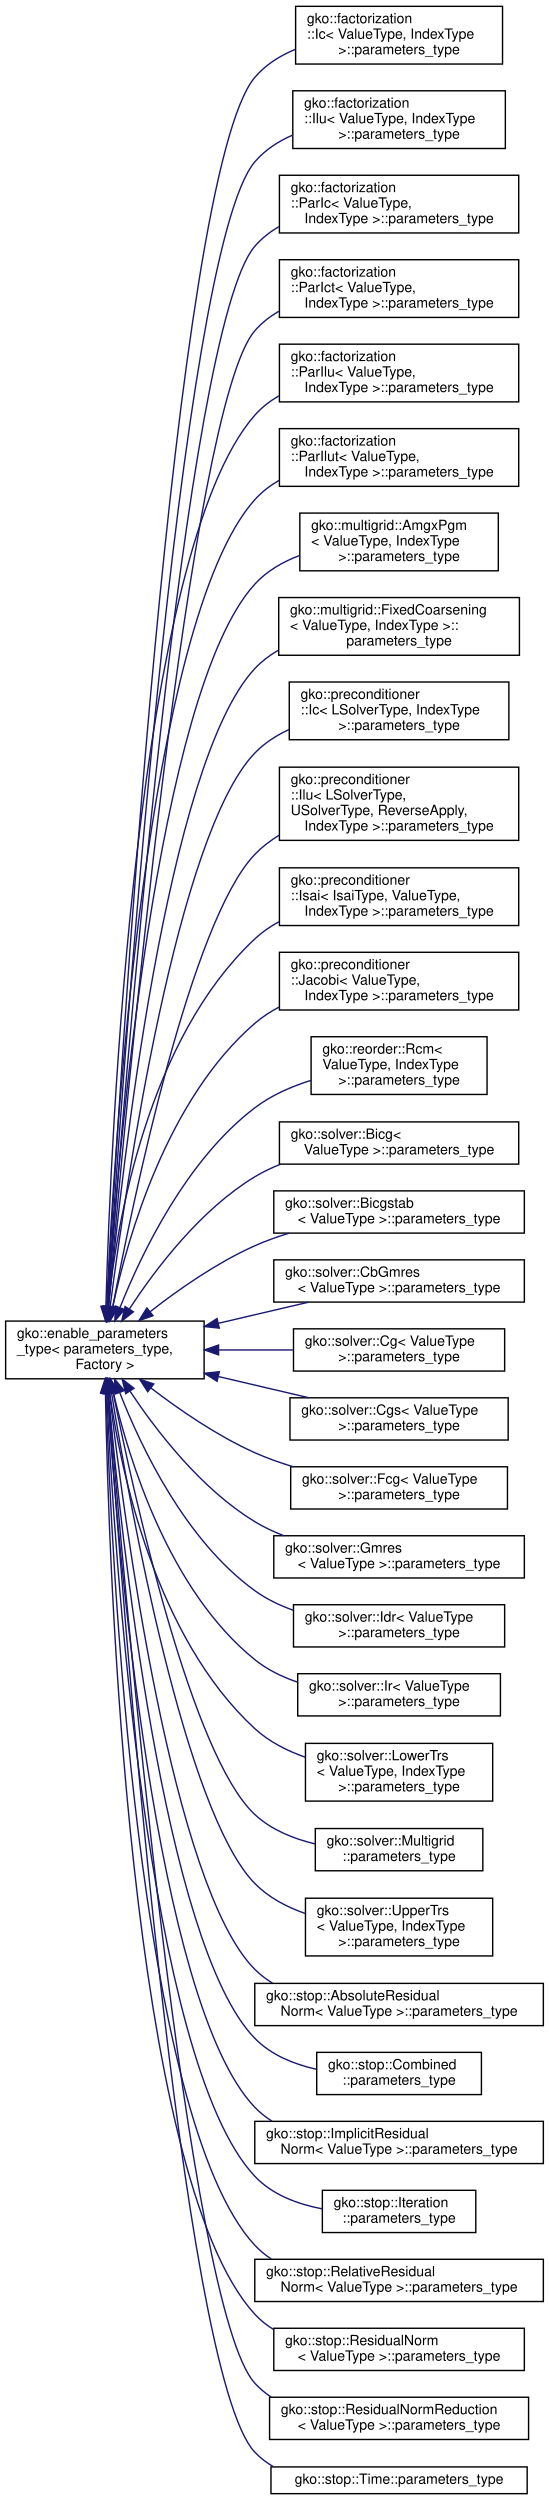
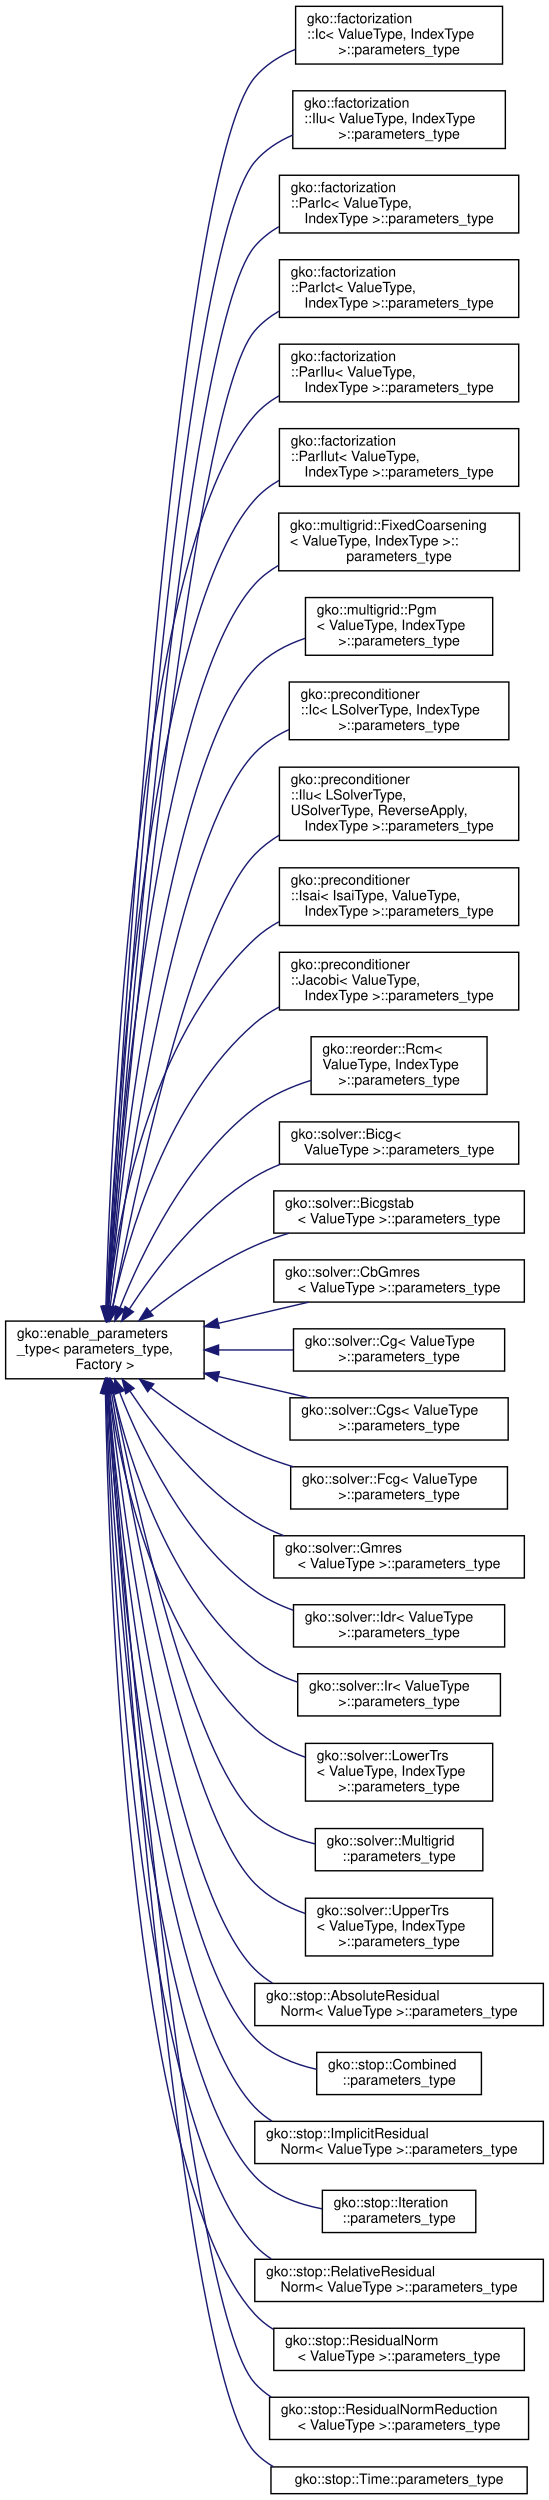
<svg xmlns="http://www.w3.org/2000/svg" xmlns:xlink="http://www.w3.org/1999/xlink" width="390pt" height="1776pt" viewBox="0.00 0.00 390.00 1776.00">
  <g id="graph0" class="graph" transform="scale(1 1) rotate(0) translate(4 1772)">
    <polygon fill="#ffffff" stroke="transparent" points="-4,4 -4,-1772 386,-1772 386,4 -4,4" />
    <g id="node1" class="node">
      <g id="a_node1">
        <a xlink:href="classgko_1_1enable__parameters__type.html" target="_top" xlink:title=" ">
          <polygon fill="#ffffff" stroke="#000000" points="0,-792.5 0,-833.5 141,-833.5 141,-792.5 0,-792.5" />
          <text text-anchor="start" x="8" y="-821.5" font-family="Helvetica,sans-Serif" font-size="10.00" fill="#000000">gko::enable_parameters</text>
          <text text-anchor="start" x="8" y="-810.5" font-family="Helvetica,sans-Serif" font-size="10.00" fill="#000000">_type&lt; parameters_type,</text>
          <text text-anchor="middle" x="70.5" y="-799.5" font-family="Helvetica,sans-Serif" font-size="10.00" fill="#000000"> Factory &gt;</text>
        </a>
      </g>
    </g>
    <g id="node2" class="node">
      <g id="a_node2">
        <a xlink:href="structgko_1_1factorization_1_1Ic_1_1parameters__type.html" target="_top" xlink:title=" ">
          <polygon fill="#ffffff" stroke="#000000" points="206,-1726.5 206,-1767.5 353,-1767.5 353,-1726.5 206,-1726.5" />
          <text text-anchor="start" x="214" y="-1755.5" font-family="Helvetica,sans-Serif" font-size="10.00" fill="#000000">gko::factorization</text>
          <text text-anchor="start" x="214" y="-1744.5" font-family="Helvetica,sans-Serif" font-size="10.00" fill="#000000">::Ic&lt; ValueType, IndexType</text>
          <text text-anchor="middle" x="279.5" y="-1733.5" font-family="Helvetica,sans-Serif" font-size="10.00" fill="#000000"> &gt;::parameters_type</text>
        </a>
      </g>
    </g>
    <g id="edge1" class="edge">
      <path fill="none" stroke="#191970" d="M72.133,-843.85C80.375,-994.537 119.28,-1648.704 177,-1717 184.66,-1726.063 194.896,-1732.47 205.942,-1736.982" />
      <polygon fill="#191970" stroke="#191970" points="75.609,-843.296 71.573,-833.5 68.619,-843.675 75.609,-843.296" />
    </g>
    <g id="node3" class="node">
      <g id="a_node3">
        <a xlink:href="structgko_1_1factorization_1_1Ilu_1_1parameters__type.html" target="_top" xlink:title=" ">
          <polygon fill="#ffffff" stroke="#000000" points="204,-1666.5 204,-1707.5 355,-1707.5 355,-1666.5 204,-1666.5" />
          <text text-anchor="start" x="212" y="-1695.5" font-family="Helvetica,sans-Serif" font-size="10.00" fill="#000000">gko::factorization</text>
          <text text-anchor="start" x="212" y="-1684.5" font-family="Helvetica,sans-Serif" font-size="10.00" fill="#000000">::Ilu&lt; ValueType, IndexType</text>
          <text text-anchor="middle" x="279.5" y="-1673.5" font-family="Helvetica,sans-Serif" font-size="10.00" fill="#000000"> &gt;::parameters_type</text>
        </a>
      </g>
    </g>
    <g id="edge2" class="edge">
      <path fill="none" stroke="#191970" d="M72.42,-844.089C81.631,-988.993 123.082,-1593.734 177,-1657 184.216,-1665.467 193.68,-1671.613 203.942,-1676.061" />
      <polygon fill="#191970" stroke="#191970" points="75.888,-843.478 71.766,-833.718 68.902,-843.918 75.888,-843.478" />
    </g>
    <g id="node4" class="node">
      <g id="a_node4">
        <a xlink:href="structgko_1_1factorization_1_1ParIc_1_1parameters__type.html" target="_top" xlink:title=" ">
          <polygon fill="#ffffff" stroke="#000000" points="194.5,-1606.5 194.5,-1647.5 364.5,-1647.5 364.5,-1606.5 194.5,-1606.5" />
          <text text-anchor="start" x="202.5" y="-1635.5" font-family="Helvetica,sans-Serif" font-size="10.00" fill="#000000">gko::factorization</text>
          <text text-anchor="start" x="202.5" y="-1624.5" font-family="Helvetica,sans-Serif" font-size="10.00" fill="#000000">::ParIc&lt; ValueType,</text>
          <text text-anchor="middle" x="279.5" y="-1613.5" font-family="Helvetica,sans-Serif" font-size="10.00" fill="#000000"> IndexType &gt;::parameters_type</text>
        </a>
      </g>
    </g>
    <g id="edge3" class="edge">
      <path fill="none" stroke="#191970" d="M72.733,-844.074C82.943,-982.493 126.842,-1538.709 177,-1597 181.838,-1602.622 187.666,-1607.219 194.057,-1610.975" />
      <polygon fill="#191970" stroke="#191970" points="76.199,-843.483 71.978,-833.765 69.218,-843.994 76.199,-843.483" />
    </g>
    <g id="node5" class="node">
      <g id="a_node5">
        <a xlink:href="structgko_1_1factorization_1_1ParIct_1_1parameters__type.html" target="_top" xlink:title=" ">
          <polygon fill="#ffffff" stroke="#000000" points="194.5,-1546.5 194.5,-1587.5 364.5,-1587.5 364.5,-1546.5 194.5,-1546.5" />
          <text text-anchor="start" x="202.5" y="-1575.5" font-family="Helvetica,sans-Serif" font-size="10.00" fill="#000000">gko::factorization</text>
          <text text-anchor="start" x="202.5" y="-1564.5" font-family="Helvetica,sans-Serif" font-size="10.00" fill="#000000">::ParIct&lt; ValueType,</text>
          <text text-anchor="middle" x="279.5" y="-1553.5" font-family="Helvetica,sans-Serif" font-size="10.00" fill="#000000"> IndexType &gt;::parameters_type</text>
        </a>
      </g>
    </g>
    <g id="edge4" class="edge">
      <path fill="none" stroke="#191970" d="M73.075,-843.788C84.309,-975.046 130.561,-1483.63 177,-1537 181.868,-1542.595 187.718,-1547.174 194.123,-1550.918" />
      <polygon fill="#191970" stroke="#191970" points="76.546,-843.298 72.211,-833.631 69.571,-843.891 76.546,-843.298" />
    </g>
    <g id="node6" class="node">
      <g id="a_node6">
        <a xlink:href="structgko_1_1factorization_1_1ParIlu_1_1parameters__type.html" target="_top" xlink:title=" ">
          <polygon fill="#ffffff" stroke="#000000" points="194.5,-1486.5 194.5,-1527.5 364.5,-1527.5 364.5,-1486.5 194.5,-1486.5" />
          <text text-anchor="start" x="202.5" y="-1515.5" font-family="Helvetica,sans-Serif" font-size="10.00" fill="#000000">gko::factorization</text>
          <text text-anchor="start" x="202.5" y="-1504.5" font-family="Helvetica,sans-Serif" font-size="10.00" fill="#000000">::ParIlu&lt; ValueType,</text>
          <text text-anchor="middle" x="279.5" y="-1493.5" font-family="Helvetica,sans-Serif" font-size="10.00" fill="#000000"> IndexType &gt;::parameters_type</text>
        </a>
      </g>
    </g>
    <g id="edge5" class="edge">
      <path fill="none" stroke="#191970" d="M71.215,-843.944C74.557,-961.817 92.303,-1380.927 177,-1477 181.905,-1482.563 187.779,-1487.121 194.2,-1490.85" />
      <polygon fill="#191970" stroke="#191970" points="74.71,-843.706 70.942,-833.804 67.712,-843.894 74.71,-843.706" />
    </g>
    <g id="node7" class="node">
      <g id="a_node7">
        <a xlink:href="structgko_1_1factorization_1_1ParIlut_1_1parameters__type.html" target="_top" xlink:title=" ">
          <polygon fill="#ffffff" stroke="#000000" points="194.5,-1426.5 194.5,-1467.5 364.5,-1467.5 364.5,-1426.5 194.5,-1426.5" />
          <text text-anchor="start" x="202.5" y="-1455.5" font-family="Helvetica,sans-Serif" font-size="10.00" fill="#000000">gko::factorization</text>
          <text text-anchor="start" x="202.5" y="-1444.5" font-family="Helvetica,sans-Serif" font-size="10.00" fill="#000000">::ParIlut&lt; ValueType,</text>
          <text text-anchor="middle" x="279.5" y="-1433.5" font-family="Helvetica,sans-Serif" font-size="10.00" fill="#000000"> IndexType &gt;::parameters_type</text>
        </a>
      </g>
    </g>
    <g id="edge6" class="edge">
      <path fill="none" stroke="#191970" d="M71.76,-844.01C76.889,-955.04 99.751,-1330.732 177,-1417 181.948,-1422.525 187.851,-1427.056 194.292,-1430.769" />
      <polygon fill="#191970" stroke="#191970" points="75.248,-843.653 71.305,-833.819 68.254,-843.965 75.248,-843.653" />
    </g>
    <g id="node8" class="node">
      <g id="a_node8">
-         <a xlink:href="structgko_1_1multigrid_1_1AmgxPgm_1_1parameters__type.html" target="_top" xlink:title=" ">
-           <polygon fill="#ffffff" stroke="#000000" points="209,-1366.5 209,-1407.5 350,-1407.5 350,-1366.5 209,-1366.5" />
-           <text text-anchor="start" x="217" y="-1395.5" font-family="Helvetica,sans-Serif" font-size="10.00" fill="#000000">gko::multigrid::AmgxPgm</text>
-           <text text-anchor="start" x="217" y="-1384.5" font-family="Helvetica,sans-Serif" font-size="10.00" fill="#000000">&lt; ValueType, IndexType</text>
-           <text text-anchor="middle" x="279.5" y="-1373.5" font-family="Helvetica,sans-Serif" font-size="10.00" fill="#000000"> &gt;::parameters_type</text>
+         <a xlink:href="structgko_1_1multigrid_1_1FixedCoarsening_1_1parameters__type.html" target="_top" xlink:title=" ">
+           <polygon fill="#ffffff" stroke="#000000" points="194,-1366.5 194,-1407.5 365,-1407.5 365,-1366.5 194,-1366.5" />
+           <text text-anchor="start" x="202" y="-1395.5" font-family="Helvetica,sans-Serif" font-size="10.00" fill="#000000">gko::multigrid::FixedCoarsening</text>
+           <text text-anchor="start" x="202" y="-1384.5" font-family="Helvetica,sans-Serif" font-size="10.00" fill="#000000">&lt; ValueType, IndexType &gt;::</text>
+           <text text-anchor="middle" x="279.5" y="-1373.5" font-family="Helvetica,sans-Serif" font-size="10.00" fill="#000000">parameters_type</text>
        </a>
      </g>
    </g>
    <g id="edge7" class="edge">
-       <path fill="none" stroke="#191970" d="M72.393,-843.615C79.385,-946.905 107.064,-1280.36 177,-1357 185.561,-1366.382 196.88,-1372.891 208.867,-1377.393" />
+       <path fill="none" stroke="#191970" d="M72.393,-843.615C79.385,-946.905 107.064,-1280.36 177,-1357 181.874,-1362.341 187.642,-1366.752 193.919,-1370.391" />
      <polygon fill="#191970" stroke="#191970" points="75.879,-843.283 71.728,-833.535 68.894,-843.744 75.879,-843.283" />
    </g>
    <g id="node9" class="node">
      <g id="a_node9">
-         <a xlink:href="structgko_1_1multigrid_1_1FixedCoarsening_1_1parameters__type.html" target="_top" xlink:title=" ">
-           <polygon fill="#ffffff" stroke="#000000" points="194,-1306.5 194,-1347.5 365,-1347.5 365,-1306.5 194,-1306.5" />
-           <text text-anchor="start" x="202" y="-1335.5" font-family="Helvetica,sans-Serif" font-size="10.00" fill="#000000">gko::multigrid::FixedCoarsening</text>
-           <text text-anchor="start" x="202" y="-1324.5" font-family="Helvetica,sans-Serif" font-size="10.00" fill="#000000">&lt; ValueType, IndexType &gt;::</text>
-           <text text-anchor="middle" x="279.5" y="-1313.5" font-family="Helvetica,sans-Serif" font-size="10.00" fill="#000000">parameters_type</text>
+         <a xlink:href="structgko_1_1multigrid_1_1Pgm_1_1parameters__type.html" target="_top" xlink:title=" ">
+           <polygon fill="#ffffff" stroke="#000000" points="213,-1306.5 213,-1347.5 346,-1347.5 346,-1306.5 213,-1306.5" />
+           <text text-anchor="start" x="221" y="-1335.5" font-family="Helvetica,sans-Serif" font-size="10.00" fill="#000000">gko::multigrid::Pgm</text>
+           <text text-anchor="start" x="221" y="-1324.5" font-family="Helvetica,sans-Serif" font-size="10.00" fill="#000000">&lt; ValueType, IndexType</text>
+           <text text-anchor="middle" x="279.5" y="-1313.5" font-family="Helvetica,sans-Serif" font-size="10.00" fill="#000000"> &gt;::parameters_type</text>
        </a>
      </g>
    </g>
    <g id="edge8" class="edge">
-       <path fill="none" stroke="#191970" d="M73.236,-843.983C82.321,-939.992 114.511,-1230.101 177,-1297 181.81,-1302.149 187.45,-1306.43 193.568,-1309.988" />
+       <path fill="none" stroke="#191970" d="M73.236,-843.983C82.321,-939.992 114.511,-1230.101 177,-1297 186.556,-1307.23 199.391,-1314.036 212.739,-1318.546" />
      <polygon fill="#191970" stroke="#191970" points="76.698,-843.405 72.289,-833.771 69.728,-844.052 76.698,-843.405" />
    </g>
    <g id="node10" class="node">
      <g id="a_node10">
        <a xlink:href="structgko_1_1preconditioner_1_1Ic_1_1parameters__type.html" target="_top" xlink:title=" ">
          <polygon fill="#ffffff" stroke="#000000" points="201.5,-1246.5 201.5,-1287.5 357.5,-1287.5 357.5,-1246.5 201.5,-1246.5" />
          <text text-anchor="start" x="209.5" y="-1275.5" font-family="Helvetica,sans-Serif" font-size="10.00" fill="#000000">gko::preconditioner</text>
          <text text-anchor="start" x="209.5" y="-1264.5" font-family="Helvetica,sans-Serif" font-size="10.00" fill="#000000">::Ic&lt; LSolverType, IndexType</text>
          <text text-anchor="middle" x="279.5" y="-1253.5" font-family="Helvetica,sans-Serif" font-size="10.00" fill="#000000"> &gt;::parameters_type</text>
        </a>
      </g>
    </g>
    <g id="edge9" class="edge">
      <path fill="none" stroke="#191970" d="M74.23,-843.598C85.482,-931.067 121.75,-1179.573 177,-1237 183.877,-1244.149 192.357,-1249.62 201.469,-1253.802" />
      <polygon fill="#191970" stroke="#191970" points="77.682,-843 72.953,-833.519 70.737,-843.88 77.682,-843" />
    </g>
    <g id="node11" class="node">
      <g id="a_node11">
        <a xlink:href="structgko_1_1preconditioner_1_1Ilu_1_1parameters__type.html" target="_top" xlink:title=" ">
          <polygon fill="#ffffff" stroke="#000000" points="194.5,-1175 194.5,-1227 364.5,-1227 364.5,-1175 194.5,-1175" />
          <text text-anchor="start" x="202.5" y="-1215" font-family="Helvetica,sans-Serif" font-size="10.00" fill="#000000">gko::preconditioner</text>
          <text text-anchor="start" x="202.5" y="-1204" font-family="Helvetica,sans-Serif" font-size="10.00" fill="#000000">::Ilu&lt; LSolverType,</text>
          <text text-anchor="start" x="202.5" y="-1193" font-family="Helvetica,sans-Serif" font-size="10.00" fill="#000000"> USolverType, ReverseApply,</text>
          <text text-anchor="middle" x="279.5" y="-1182" font-family="Helvetica,sans-Serif" font-size="10.00" fill="#000000"> IndexType &gt;::parameters_type</text>
        </a>
      </g>
    </g>
    <g id="edge10" class="edge">
      <path fill="none" stroke="#191970" d="M76.138,-843.867C90.733,-920.702 131.783,-1117.75 177,-1165 182.086,-1170.314 188.001,-1174.845 194.374,-1178.707" />
      <polygon fill="#191970" stroke="#191970" points="79.543,-843.034 74.256,-833.852 72.663,-844.326 79.543,-843.034" />
    </g>
    <g id="node12" class="node">
      <g id="a_node12">
        <a xlink:href="structgko_1_1preconditioner_1_1Isai_1_1parameters__type.html" target="_top" xlink:title=" ">
          <polygon fill="#ffffff" stroke="#000000" points="194.5,-1114.5 194.5,-1155.5 364.5,-1155.5 364.5,-1114.5 194.5,-1114.5" />
          <text text-anchor="start" x="202.5" y="-1143.5" font-family="Helvetica,sans-Serif" font-size="10.00" fill="#000000">gko::preconditioner</text>
          <text text-anchor="start" x="202.5" y="-1132.5" font-family="Helvetica,sans-Serif" font-size="10.00" fill="#000000">::Isai&lt; IsaiType, ValueType,</text>
          <text text-anchor="middle" x="279.5" y="-1121.5" font-family="Helvetica,sans-Serif" font-size="10.00" fill="#000000"> IndexType &gt;::parameters_type</text>
        </a>
      </g>
    </g>
    <g id="edge11" class="edge">
      <path fill="none" stroke="#191970" d="M72.824,-843.987C78.96,-903.368 100.824,-1033.621 177,-1105 182.141,-1109.818 188.015,-1113.866 194.29,-1117.267" />
      <polygon fill="#191970" stroke="#191970" points="76.282,-843.378 71.852,-833.754 69.313,-844.04 76.282,-843.378" />
    </g>
    <g id="node13" class="node">
      <g id="a_node13">
        <a xlink:href="structgko_1_1preconditioner_1_1Jacobi_1_1parameters__type.html" target="_top" xlink:title=" ">
          <polygon fill="#ffffff" stroke="#000000" points="194.5,-1054.5 194.5,-1095.5 364.5,-1095.5 364.5,-1054.5 194.5,-1054.5" />
          <text text-anchor="start" x="202.5" y="-1083.5" font-family="Helvetica,sans-Serif" font-size="10.00" fill="#000000">gko::preconditioner</text>
          <text text-anchor="start" x="202.5" y="-1072.5" font-family="Helvetica,sans-Serif" font-size="10.00" fill="#000000">::Jacobi&lt; ValueType,</text>
          <text text-anchor="middle" x="279.5" y="-1061.5" font-family="Helvetica,sans-Serif" font-size="10.00" fill="#000000"> IndexType &gt;::parameters_type</text>
        </a>
      </g>
    </g>
    <g id="edge12" class="edge">
      <path fill="none" stroke="#191970" d="M76.08,-843.636C86.733,-893.282 114.697,-991.168 177,-1045 182.261,-1049.546 188.18,-1053.404 194.452,-1056.678" />
      <polygon fill="#191970" stroke="#191970" points="79.502,-842.9 74.063,-833.807 72.644,-844.307 79.502,-842.9" />
    </g>
    <g id="node14" class="node">
      <g id="a_node14">
        <a xlink:href="structgko_1_1reorder_1_1Rcm_1_1parameters__type.html" target="_top" xlink:title=" ">
          <polygon fill="#ffffff" stroke="#000000" points="217,-994.5 217,-1035.5 342,-1035.5 342,-994.5 217,-994.5" />
          <text text-anchor="start" x="225" y="-1023.5" font-family="Helvetica,sans-Serif" font-size="10.00" fill="#000000">gko::reorder::Rcm&lt;</text>
          <text text-anchor="start" x="225" y="-1012.5" font-family="Helvetica,sans-Serif" font-size="10.00" fill="#000000"> ValueType, IndexType</text>
          <text text-anchor="middle" x="279.5" y="-1001.5" font-family="Helvetica,sans-Serif" font-size="10.00" fill="#000000"> &gt;::parameters_type</text>
        </a>
      </g>
    </g>
    <g id="edge13" class="edge">
      <path fill="none" stroke="#191970" d="M81.324,-843.274C96.663,-881.864 128.383,-947.998 177,-985 188.656,-993.871 202.879,-1000.124 216.975,-1004.53" />
      <polygon fill="#191970" stroke="#191970" points="84.469,-841.7 77.604,-833.629 77.937,-844.219 84.469,-841.7" />
    </g>
    <g id="node15" class="node">
      <g id="a_node15">
        <a xlink:href="structgko_1_1solver_1_1Bicg_1_1parameters__type.html" target="_top" xlink:title=" ">
          <polygon fill="#ffffff" stroke="#000000" points="194.5,-945 194.5,-975 364.5,-975 364.5,-945 194.5,-945" />
          <text text-anchor="start" x="202.5" y="-963" font-family="Helvetica,sans-Serif" font-size="10.00" fill="#000000">gko::solver::Bicg&lt;</text>
          <text text-anchor="middle" x="279.5" y="-952" font-family="Helvetica,sans-Serif" font-size="10.00" fill="#000000"> ValueType &gt;::parameters_type</text>
        </a>
      </g>
    </g>
    <g id="edge14" class="edge">
      <path fill="none" stroke="#191970" d="M87.978,-842.208C106.502,-870.572 138.389,-912.667 177,-936 182.709,-939.45 188.874,-942.404 195.249,-944.934" />
      <polygon fill="#191970" stroke="#191970" points="90.769,-840.074 82.442,-833.523 84.866,-843.837 90.769,-840.074" />
    </g>
    <g id="node16" class="node">
      <g id="a_node16">
        <a xlink:href="structgko_1_1solver_1_1Bicgstab_1_1parameters__type.html" target="_top" xlink:title=" ">
          <polygon fill="#ffffff" stroke="#000000" points="190.5,-896 190.5,-926 368.5,-926 368.5,-896 190.5,-896" />
          <text text-anchor="start" x="198.5" y="-914" font-family="Helvetica,sans-Serif" font-size="10.00" fill="#000000">gko::solver::Bicgstab</text>
          <text text-anchor="middle" x="279.5" y="-903" font-family="Helvetica,sans-Serif" font-size="10.00" fill="#000000">&lt; ValueType &gt;::parameters_type</text>
        </a>
      </g>
    </g>
    <g id="edge15" class="edge">
      <path fill="none" stroke="#191970" d="M102.624,-840.139C122.814,-855.927 150.061,-875.014 177,-887 184.681,-890.418 192.911,-893.382 201.245,-895.945" />
      <polygon fill="#191970" stroke="#191970" points="104.703,-837.321 94.7,-833.829 100.342,-842.797 104.703,-837.321" />
    </g>
    <g id="node17" class="node">
      <g id="a_node17">
        <a xlink:href="structgko_1_1solver_1_1CbGmres_1_1parameters__type.html" target="_top" xlink:title=" ">
          <polygon fill="#ffffff" stroke="#000000" points="190.5,-847 190.5,-877 368.5,-877 368.5,-847 190.5,-847" />
          <text text-anchor="start" x="198.5" y="-865" font-family="Helvetica,sans-Serif" font-size="10.00" fill="#000000">gko::solver::CbGmres</text>
          <text text-anchor="middle" x="279.5" y="-854" font-family="Helvetica,sans-Serif" font-size="10.00" fill="#000000">&lt; ValueType &gt;::parameters_type</text>
        </a>
      </g>
    </g>
    <g id="edge16" class="edge">
      <path fill="none" stroke="#191970" d="M151.09,-831.923C159.834,-833.975 168.603,-836.031 177,-838 189.367,-840.899 202.573,-843.993 215.252,-846.962" />
      <polygon fill="#191970" stroke="#191970" points="151.783,-828.491 141.248,-829.613 150.184,-835.305 151.783,-828.491" />
    </g>
    <g id="node18" class="node">
      <g id="a_node18">
        <a xlink:href="structgko_1_1solver_1_1Cg_1_1parameters__type.html" target="_top" xlink:title=" ">
          <polygon fill="#ffffff" stroke="#000000" points="204.5,-798 204.5,-828 354.5,-828 354.5,-798 204.5,-798" />
          <text text-anchor="start" x="212.5" y="-816" font-family="Helvetica,sans-Serif" font-size="10.00" fill="#000000">gko::solver::Cg&lt; ValueType</text>
          <text text-anchor="middle" x="279.5" y="-805" font-family="Helvetica,sans-Serif" font-size="10.00" fill="#000000"> &gt;::parameters_type</text>
        </a>
      </g>
    </g>
    <g id="edge17" class="edge">
      <path fill="none" stroke="#191970" d="M151.362,-813C168.73,-813 187.018,-813 204.166,-813" />
      <polygon fill="#191970" stroke="#191970" points="151.258,-809.5 141.258,-813 151.258,-816.5 151.258,-809.5" />
    </g>
    <g id="node19" class="node">
      <g id="a_node19">
        <a xlink:href="structgko_1_1solver_1_1Cgs_1_1parameters__type.html" target="_top" xlink:title=" ">
          <polygon fill="#ffffff" stroke="#000000" points="202,-749 202,-779 357,-779 357,-749 202,-749" />
          <text text-anchor="start" x="210" y="-767" font-family="Helvetica,sans-Serif" font-size="10.00" fill="#000000">gko::solver::Cgs&lt; ValueType</text>
          <text text-anchor="middle" x="279.5" y="-756" font-family="Helvetica,sans-Serif" font-size="10.00" fill="#000000"> &gt;::parameters_type</text>
        </a>
      </g>
    </g>
    <g id="edge18" class="edge">
      <path fill="none" stroke="#191970" d="M151.252,-794.068C172.541,-789.077 195.217,-783.76 215.488,-779.008" />
      <polygon fill="#191970" stroke="#191970" points="150.195,-790.721 141.258,-796.411 151.793,-797.536 150.195,-790.721" />
    </g>
    <g id="node20" class="node">
      <g id="a_node20">
        <a xlink:href="structgko_1_1solver_1_1Fcg_1_1parameters__type.html" target="_top" xlink:title=" ">
          <polygon fill="#ffffff" stroke="#000000" points="202.5,-700 202.5,-730 356.5,-730 356.5,-700 202.5,-700" />
          <text text-anchor="start" x="210.5" y="-718" font-family="Helvetica,sans-Serif" font-size="10.00" fill="#000000">gko::solver::Fcg&lt; ValueType</text>
          <text text-anchor="middle" x="279.5" y="-707" font-family="Helvetica,sans-Serif" font-size="10.00" fill="#000000"> &gt;::parameters_type</text>
        </a>
      </g>
    </g>
    <g id="edge19" class="edge">
      <path fill="none" stroke="#191970" d="M103.129,-786.02C123.312,-770.546 150.376,-751.891 177,-740 185.613,-736.153 194.909,-732.842 204.264,-730.007" />
      <polygon fill="#191970" stroke="#191970" points="100.928,-783.298 95.197,-792.209 105.234,-788.817 100.928,-783.298" />
    </g>
    <g id="node21" class="node">
      <g id="a_node21">
        <a xlink:href="structgko_1_1solver_1_1Gmres_1_1parameters__type.html" target="_top" xlink:title=" ">
          <polygon fill="#ffffff" stroke="#000000" points="190.5,-651 190.5,-681 368.5,-681 368.5,-651 190.5,-651" />
          <text text-anchor="start" x="198.5" y="-669" font-family="Helvetica,sans-Serif" font-size="10.00" fill="#000000">gko::solver::Gmres</text>
          <text text-anchor="middle" x="279.5" y="-658" font-family="Helvetica,sans-Serif" font-size="10.00" fill="#000000">&lt; ValueType &gt;::parameters_type</text>
        </a>
      </g>
    </g>
    <g id="edge20" class="edge">
      <path fill="none" stroke="#191970" d="M88.396,-783.629C107.043,-755.561 138.845,-714.193 177,-691 183.417,-687.099 190.408,-683.807 197.624,-681.027" />
      <polygon fill="#191970" stroke="#191970" points="85.32,-781.94 82.813,-792.234 91.192,-785.75 85.32,-781.94" />
    </g>
    <g id="node22" class="node">
      <g id="a_node22">
        <a xlink:href="structgko_1_1solver_1_1Idr_1_1parameters__type.html" target="_top" xlink:title=" ">
          <polygon fill="#ffffff" stroke="#000000" points="204.5,-602 204.5,-632 354.5,-632 354.5,-602 204.5,-602" />
          <text text-anchor="start" x="212.5" y="-620" font-family="Helvetica,sans-Serif" font-size="10.00" fill="#000000">gko::solver::Idr&lt; ValueType</text>
          <text text-anchor="middle" x="279.5" y="-609" font-family="Helvetica,sans-Serif" font-size="10.00" fill="#000000"> &gt;::parameters_type</text>
        </a>
      </g>
    </g>
    <g id="edge21" class="edge">
      <path fill="none" stroke="#191970" d="M81.118,-782.558C96.234,-743.821 127.715,-677.671 177,-642 185.161,-636.093 194.546,-631.571 204.254,-628.11" />
      <polygon fill="#191970" stroke="#191970" points="77.719,-781.653 77.457,-792.245 84.267,-784.128 77.719,-781.653" />
    </g>
    <g id="node23" class="node">
      <g id="a_node23">
        <a xlink:href="structgko_1_1solver_1_1Ir_1_1parameters__type.html" target="_top" xlink:title=" ">
          <polygon fill="#ffffff" stroke="#000000" points="207.5,-553 207.5,-583 351.5,-583 351.5,-553 207.5,-553" />
          <text text-anchor="start" x="215.5" y="-571" font-family="Helvetica,sans-Serif" font-size="10.00" fill="#000000">gko::solver::Ir&lt; ValueType</text>
          <text text-anchor="middle" x="279.5" y="-560" font-family="Helvetica,sans-Serif" font-size="10.00" fill="#000000"> &gt;::parameters_type</text>
        </a>
      </g>
    </g>
    <g id="edge22" class="edge">
      <path fill="none" stroke="#191970" d="M76.538,-782.589C87.677,-734.721 116.114,-642.195 177,-593 185.833,-585.863 196.4,-580.716 207.343,-577.015" />
      <polygon fill="#191970" stroke="#191970" points="73.117,-781.849 74.359,-792.37 79.95,-783.37 73.117,-781.849" />
    </g>
    <g id="node24" class="node">
      <g id="a_node24">
        <a xlink:href="structgko_1_1solver_1_1LowerTrs_1_1parameters__type.html" target="_top" xlink:title=" ">
          <polygon fill="#ffffff" stroke="#000000" points="213,-492.5 213,-533.5 346,-533.5 346,-492.5 213,-492.5" />
          <text text-anchor="start" x="221" y="-521.5" font-family="Helvetica,sans-Serif" font-size="10.00" fill="#000000">gko::solver::LowerTrs</text>
          <text text-anchor="start" x="221" y="-510.5" font-family="Helvetica,sans-Serif" font-size="10.00" fill="#000000">&lt; ValueType, IndexType</text>
          <text text-anchor="middle" x="279.5" y="-499.5" font-family="Helvetica,sans-Serif" font-size="10.00" fill="#000000"> &gt;::parameters_type</text>
        </a>
      </g>
    </g>
    <g id="edge23" class="edge">
      <path fill="none" stroke="#191970" d="M73.934,-782.499C81.818,-726.945 106.332,-609.015 177,-544 187.056,-534.748 199.787,-528.254 212.828,-523.696" />
      <polygon fill="#191970" stroke="#191970" points="70.462,-782.057 72.609,-792.432 77.401,-782.982 70.462,-782.057" />
    </g>
    <g id="node25" class="node">
      <g id="a_node25">
        <a xlink:href="structgko_1_1solver_1_1Multigrid_1_1parameters__type.html" target="_top" xlink:title=" ">
          <polygon fill="#ffffff" stroke="#000000" points="220,-443 220,-473 339,-473 339,-443 220,-443" />
          <text text-anchor="start" x="228" y="-461" font-family="Helvetica,sans-Serif" font-size="10.00" fill="#000000">gko::solver::Multigrid</text>
          <text text-anchor="middle" x="279.5" y="-450" font-family="Helvetica,sans-Serif" font-size="10.00" fill="#000000">::parameters_type</text>
        </a>
      </g>
    </g>
    <g id="edge24" class="edge">
      <path fill="none" stroke="#191970" d="M76.441,-782.31C91.304,-708.619 132.137,-524.704 177,-483 188.739,-472.088 204.427,-465.714 219.995,-462.052" />
      <polygon fill="#191970" stroke="#191970" points="72.962,-781.861 74.439,-792.352 79.827,-783.229 72.962,-781.861" />
    </g>
    <g id="node26" class="node">
      <g id="a_node26">
        <a xlink:href="structgko_1_1solver_1_1UpperTrs_1_1parameters__type.html" target="_top" xlink:title=" ">
          <polygon fill="#ffffff" stroke="#000000" points="213,-382.5 213,-423.5 346,-423.5 346,-382.5 213,-382.5" />
          <text text-anchor="start" x="221" y="-411.5" font-family="Helvetica,sans-Serif" font-size="10.00" fill="#000000">gko::solver::UpperTrs</text>
          <text text-anchor="start" x="221" y="-400.5" font-family="Helvetica,sans-Serif" font-size="10.00" fill="#000000">&lt; ValueType, IndexType</text>
          <text text-anchor="middle" x="279.5" y="-389.5" font-family="Helvetica,sans-Serif" font-size="10.00" fill="#000000"> &gt;::parameters_type</text>
        </a>
      </g>
    </g>
    <g id="edge25" class="edge">
      <path fill="none" stroke="#191970" d="M75.231,-782.443C88.335,-701.549 127.429,-484.56 177,-434 186.762,-424.044 199.601,-417.26 212.877,-412.645" />
      <polygon fill="#191970" stroke="#191970" points="71.748,-782.061 73.625,-792.489 78.66,-783.167 71.748,-782.061" />
    </g>
    <g id="node27" class="node">
      <g id="a_node27">
        <a xlink:href="structgko_1_1stop_1_1AbsoluteResidualNorm_1_1parameters__type.html" target="_top" xlink:title=" ">
          <polygon fill="#ffffff" stroke="#000000" points="177,-333 177,-363 382,-363 382,-333 177,-333" />
          <text text-anchor="start" x="185" y="-351" font-family="Helvetica,sans-Serif" font-size="10.00" fill="#000000">gko::stop::AbsoluteResidual</text>
          <text text-anchor="middle" x="279.5" y="-340" font-family="Helvetica,sans-Serif" font-size="10.00" fill="#000000">Norm&lt; ValueType &gt;::parameters_type</text>
        </a>
      </g>
    </g>
    <g id="edge26" class="edge">
      <path fill="none" stroke="#191970" d="M73.796,-782.338C84.08,-692.355 118.441,-431.662 177,-373 180.753,-369.241 184.971,-366.012 189.5,-363.243" />
      <polygon fill="#191970" stroke="#191970" points="70.299,-782.112 72.661,-792.44 77.256,-782.893 70.299,-782.112" />
    </g>
    <g id="node28" class="node">
      <g id="a_node28">
        <a xlink:href="structgko_1_1stop_1_1Combined_1_1parameters__type.html" target="_top" xlink:title=" ">
          <polygon fill="#ffffff" stroke="#000000" points="221,-284 221,-314 338,-314 338,-284 221,-284" />
          <text text-anchor="start" x="229" y="-302" font-family="Helvetica,sans-Serif" font-size="10.00" fill="#000000">gko::stop::Combined</text>
          <text text-anchor="middle" x="279.5" y="-291" font-family="Helvetica,sans-Serif" font-size="10.00" fill="#000000">::parameters_type</text>
        </a>
      </g>
    </g>
    <g id="edge27" class="edge">
      <path fill="none" stroke="#191970" d="M73.005,-782.201C81.492,-685.482 112.307,-390.317 177,-324 188.575,-312.134 204.776,-305.534 220.886,-301.958" />
      <polygon fill="#191970" stroke="#191970" points="69.513,-781.956 72.144,-792.219 76.488,-782.555 69.513,-781.956" />
    </g>
    <g id="node29" class="node">
      <g id="a_node29">
        <a xlink:href="structgko_1_1stop_1_1ImplicitResidualNorm_1_1parameters__type.html" target="_top" xlink:title=" ">
          <polygon fill="#ffffff" stroke="#000000" points="177,-235 177,-265 382,-265 382,-235 177,-235" />
          <text text-anchor="start" x="185" y="-253" font-family="Helvetica,sans-Serif" font-size="10.00" fill="#000000">gko::stop::ImplicitResidual</text>
          <text text-anchor="middle" x="279.5" y="-242" font-family="Helvetica,sans-Serif" font-size="10.00" fill="#000000">Norm&lt; ValueType &gt;::parameters_type</text>
        </a>
      </g>
    </g>
    <g id="edge28" class="edge">
      <path fill="none" stroke="#191970" d="M72.338,-782.255C79.117,-679.315 106.101,-349.075 177,-275 180.673,-271.163 184.829,-267.874 189.312,-265.058" />
      <polygon fill="#191970" stroke="#191970" points="68.841,-782.105 71.693,-792.309 75.826,-782.553 68.841,-782.105" />
    </g>
    <g id="node30" class="node">
      <g id="a_node30">
        <a xlink:href="structgko_1_1stop_1_1Iteration_1_1parameters__type.html" target="_top" xlink:title=" ">
          <polygon fill="#ffffff" stroke="#000000" points="225,-186 225,-216 334,-216 334,-186 225,-186" />
          <text text-anchor="start" x="233" y="-204" font-family="Helvetica,sans-Serif" font-size="10.00" fill="#000000">gko::stop::Iteration</text>
          <text text-anchor="middle" x="279.5" y="-193" font-family="Helvetica,sans-Serif" font-size="10.00" fill="#000000">::parameters_type</text>
        </a>
      </g>
    </g>
    <g id="edge29" class="edge">
      <path fill="none" stroke="#191970" d="M71.778,-782.375C76.944,-673.588 99.852,-307.901 177,-226 189.371,-212.867 207.397,-206.139 224.894,-202.832" />
      <polygon fill="#191970" stroke="#191970" points="68.282,-782.219 71.32,-792.369 75.274,-782.539 68.282,-782.219" />
    </g>
    <g id="node31" class="node">
      <g id="a_node31">
        <a xlink:href="structgko_1_1stop_1_1RelativeResidualNorm_1_1parameters__type.html" target="_top" xlink:title=" ">
          <polygon fill="#ffffff" stroke="#000000" points="177,-137 177,-167 382,-167 382,-137 177,-137" />
          <text text-anchor="start" x="185" y="-155" font-family="Helvetica,sans-Serif" font-size="10.00" fill="#000000">gko::stop::RelativeResidual</text>
          <text text-anchor="middle" x="279.5" y="-144" font-family="Helvetica,sans-Serif" font-size="10.00" fill="#000000">Norm&lt; ValueType &gt;::parameters_type</text>
        </a>
      </g>
    </g>
    <g id="edge30" class="edge">
      <path fill="none" stroke="#191970" d="M71.317,-782.133C74.99,-667.284 93.667,-266.678 177,-177 180.491,-173.243 184.445,-170.009 188.718,-167.228" />
      <polygon fill="#191970" stroke="#191970" points="67.812,-782.234 71.006,-792.335 74.809,-782.446 67.812,-782.234" />
    </g>
    <g id="node32" class="node">
      <g id="a_node32">
        <a xlink:href="structgko_1_1stop_1_1ResidualNorm_1_1parameters__type.html" target="_top" xlink:title=" ">
          <polygon fill="#ffffff" stroke="#000000" points="190.5,-88 190.5,-118 368.5,-118 368.5,-88 190.5,-88" />
          <text text-anchor="start" x="198.5" y="-106" font-family="Helvetica,sans-Serif" font-size="10.00" fill="#000000">gko::stop::ResidualNorm</text>
          <text text-anchor="middle" x="279.5" y="-95" font-family="Helvetica,sans-Serif" font-size="10.00" fill="#000000">&lt; ValueType &gt;::parameters_type</text>
        </a>
      </g>
    </g>
    <g id="edge31" class="edge">
      <path fill="none" stroke="#191970" d="M70.909,-782.166C73.144,-661.82 87.397,-225.561 177,-128 180.841,-123.818 185.255,-120.282 190.046,-117.297" />
      <polygon fill="#191970" stroke="#191970" points="67.404,-782.435 70.733,-792.494 74.403,-782.555 67.404,-782.435" />
    </g>
    <g id="node33" class="node">
      <g id="a_node33">
        <a xlink:href="structgko_1_1stop_1_1ResidualNormReduction_1_1parameters__type.html" target="_top" xlink:title=" ">
          <polygon fill="#ffffff" stroke="#000000" points="187.5,-39 187.5,-69 371.5,-69 371.5,-39 187.5,-39" />
          <text text-anchor="start" x="195.5" y="-57" font-family="Helvetica,sans-Serif" font-size="10.00" fill="#000000">gko::stop::ResidualNormReduction</text>
          <text text-anchor="middle" x="279.5" y="-46" font-family="Helvetica,sans-Serif" font-size="10.00" fill="#000000">&lt; ValueType &gt;::parameters_type</text>
        </a>
      </g>
    </g>
    <g id="edge32" class="edge">
      <path fill="none" stroke="#191970" d="M72.948,-782.169C83.745,-649.571 128.715,-132.113 177,-79 180.45,-75.205 184.371,-71.941 188.62,-69.138" />
      <polygon fill="#191970" stroke="#191970" points="69.437,-782.171 72.119,-792.421 76.414,-782.735 69.437,-782.171" />
    </g>
    <g id="node34" class="node">
      <g id="a_node34">
        <a xlink:href="structgko_1_1stop_1_1Time_1_1parameters__type.html" target="_top" xlink:title=" ">
          <polygon fill="#ffffff" stroke="#000000" points="188.5,-.5 188.5,-19.5 370.5,-19.5 370.5,-.5 188.5,-.5" />
          <text text-anchor="middle" x="279.5" y="-7.5" font-family="Helvetica,sans-Serif" font-size="10.00" fill="#000000">gko::stop::Time::parameters_type</text>
        </a>
      </g>
    </g>
    <g id="edge33" class="edge">
      <path fill="none" stroke="#191970" d="M72.612,-781.854C82.3,-643.13 124.275,-85.848 177,-30 180.858,-25.913 185.285,-22.523 190.087,-19.72" />
      <polygon fill="#191970" stroke="#191970" points="69.096,-781.968 71.897,-792.186 76.079,-782.452 69.096,-781.968" />
    </g>
  </g>
</svg>
